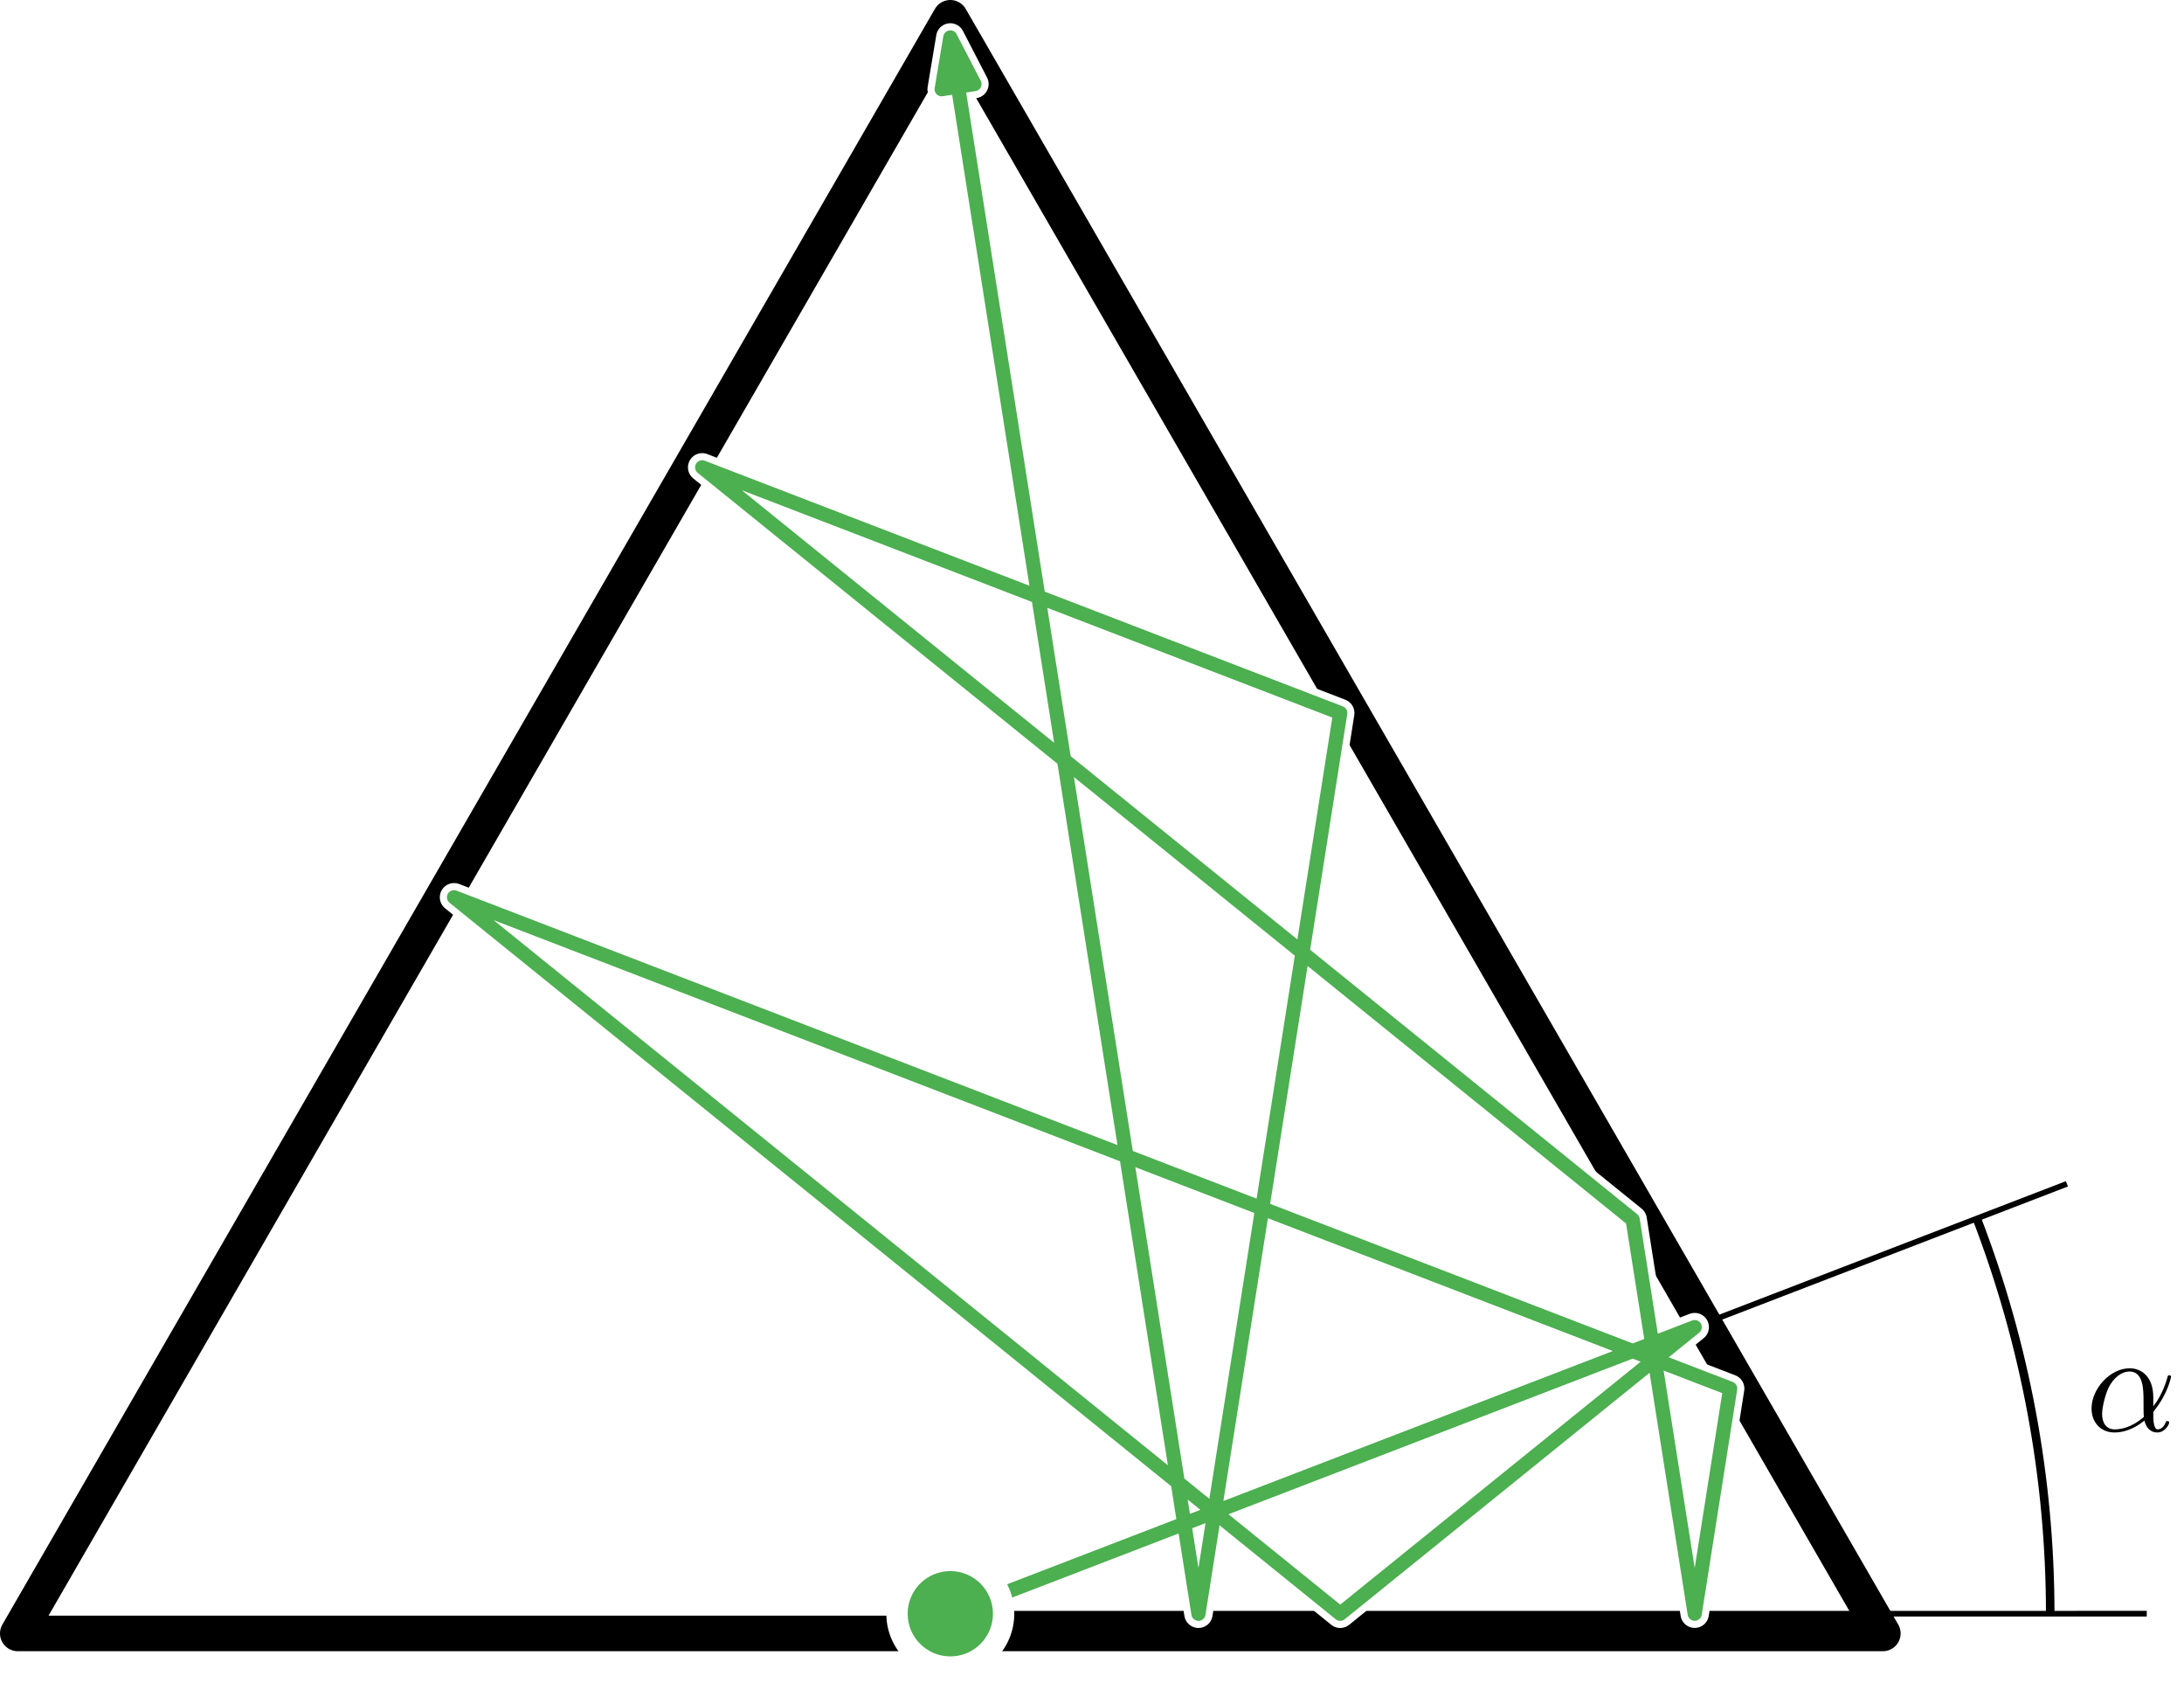
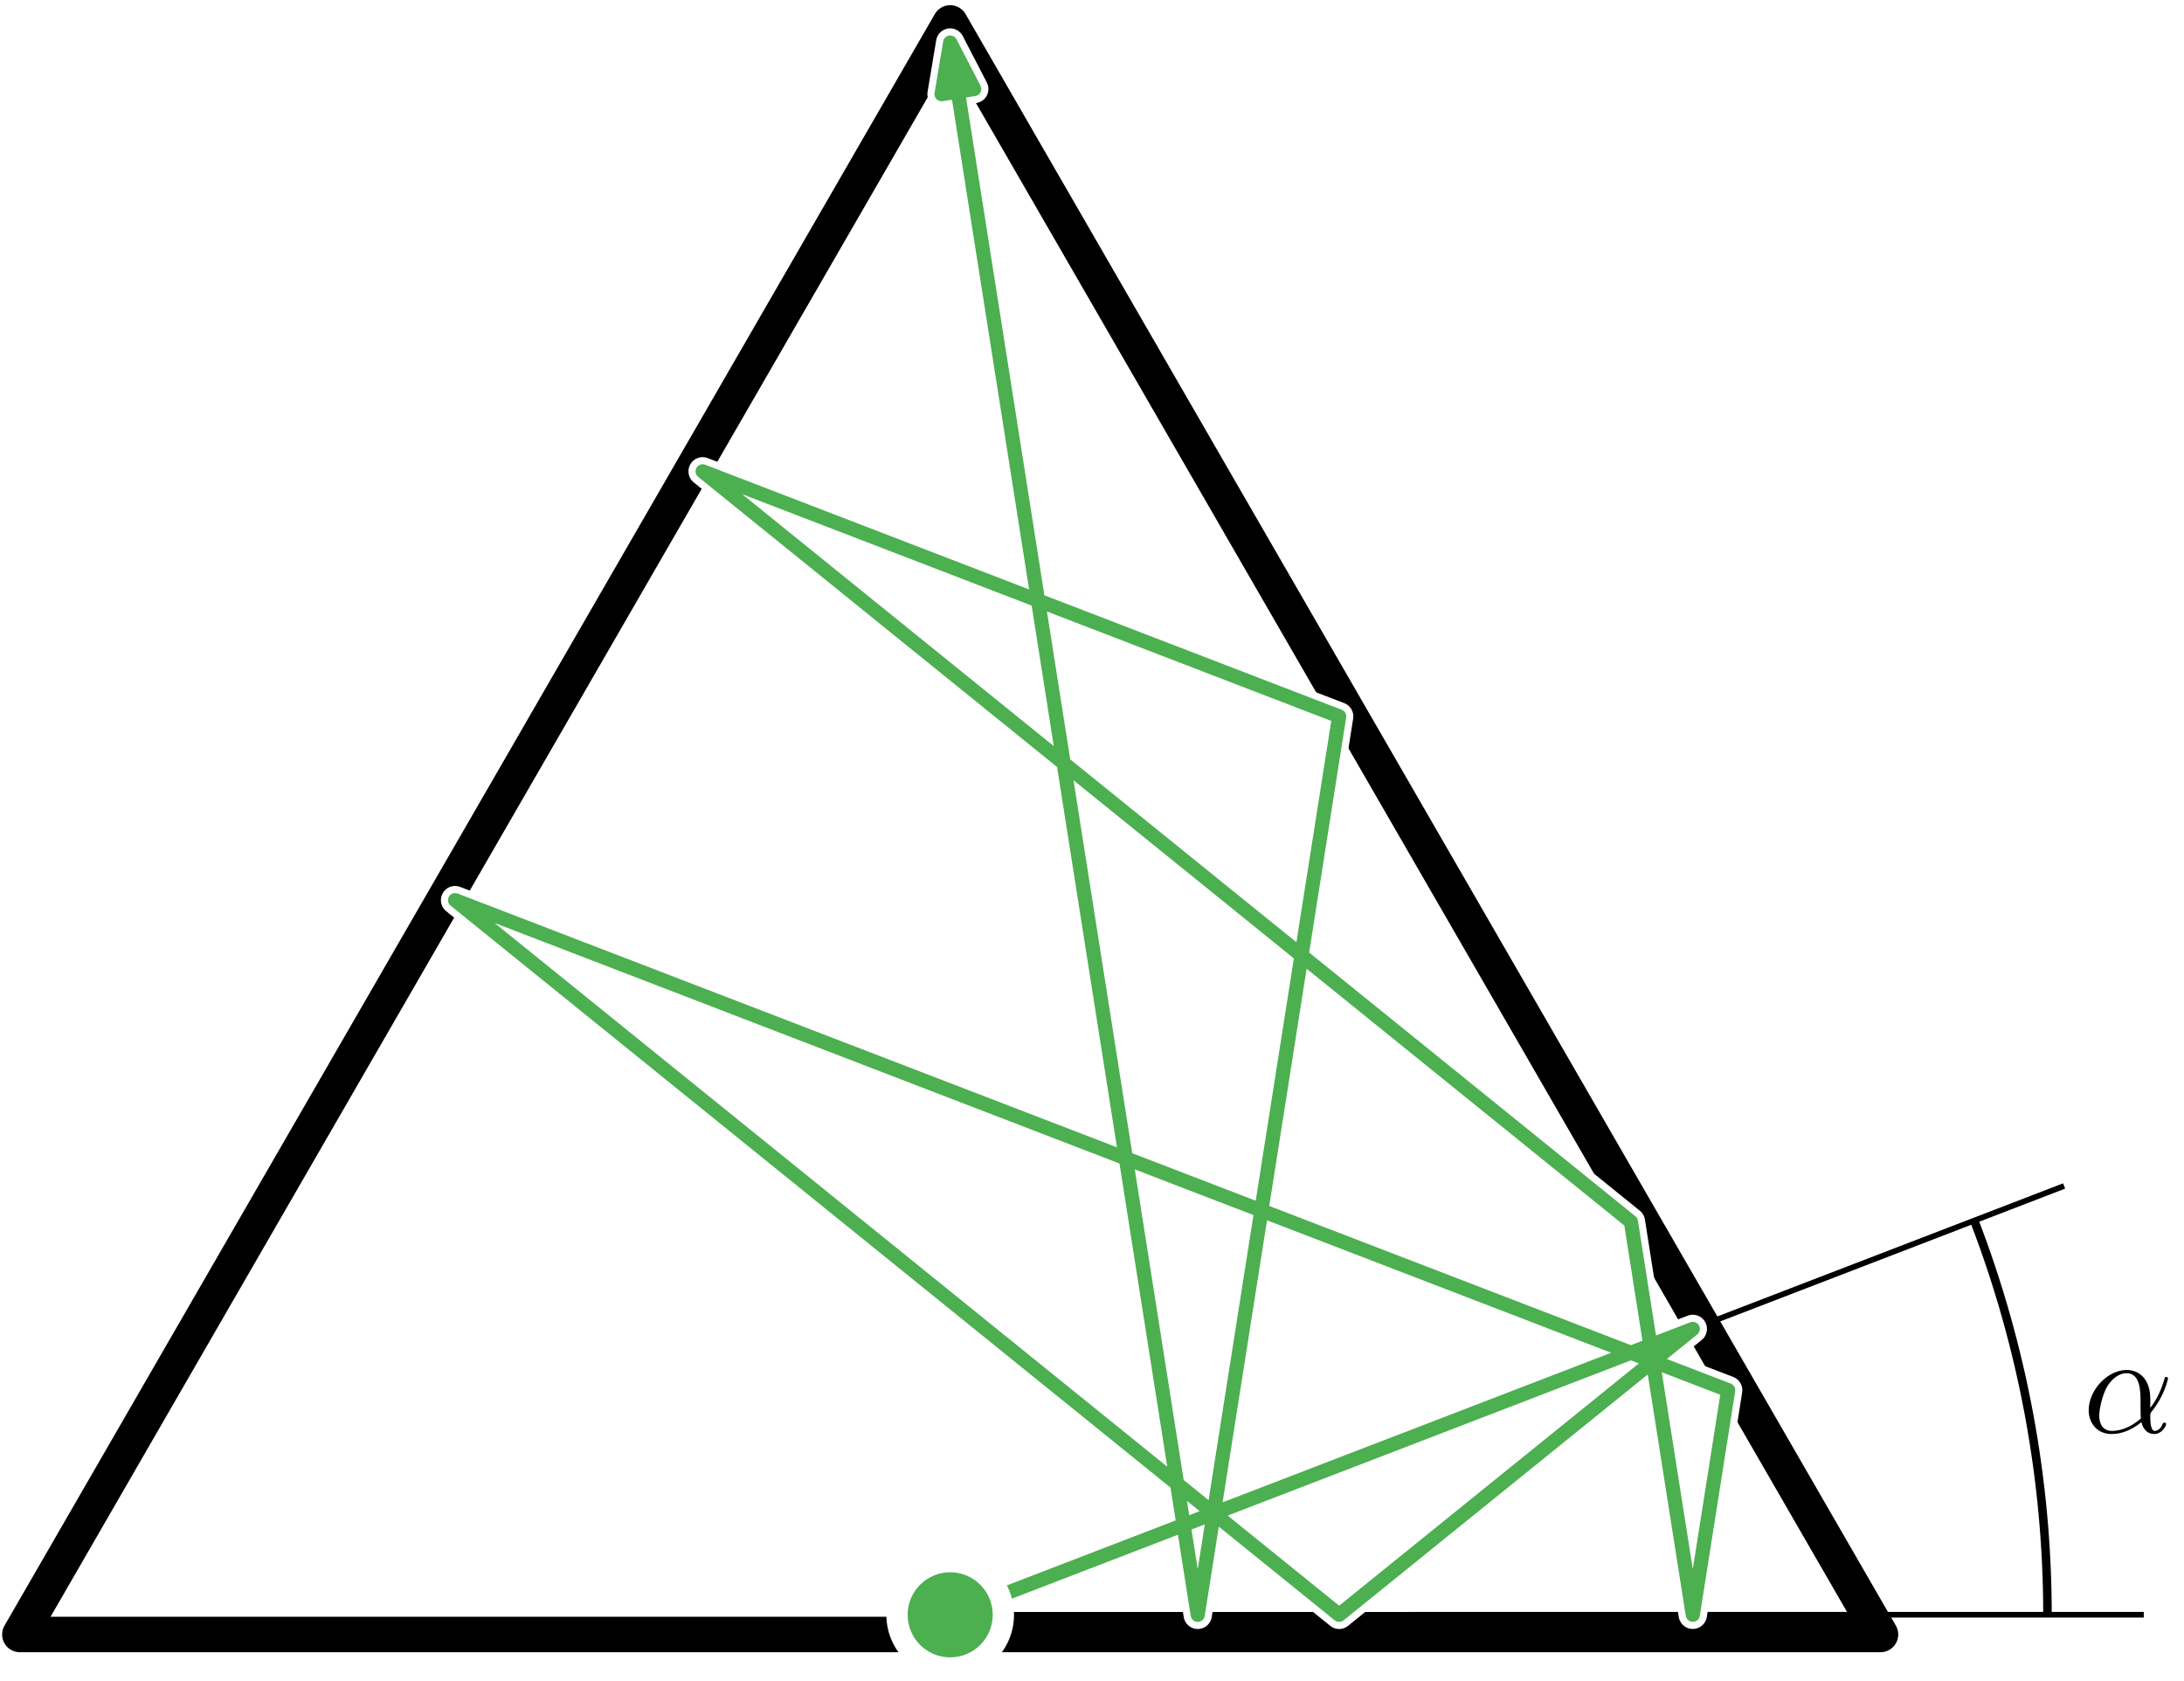
- <svg xmlns="http://www.w3.org/2000/svg" xmlns:xlink="http://www.w3.org/1999/xlink" width="307.266pt" height="236.675pt" viewBox="0 0 307.266 236.675" version="1.1">
+ <svg xmlns="http://www.w3.org/2000/svg" xmlns:xlink="http://www.w3.org/1999/xlink" width="308pt" height="237pt" viewBox="0 0 308 237" version="1.1">
  <defs>
    <g>
      <symbol overflow="visible" id="glyph0-0">
        <path style="stroke:none;" d="" />
      </symbol>
      <symbol overflow="visible" id="glyph0-1">
        <path style="stroke:none;" d="M 9.5 -4.703 C 9.5 -7.828 7.656 -8.812 6.172 -8.812 C 3.453 -8.812 0.812 -5.953 0.812 -3.141 C 0.812 -1.297 2.016 0.219 4.047 0.219 C 5.297 0.219 6.734 -0.234 8.25 -1.453 C 8.5 -0.391 9.156 0.219 10.062 0.219 C 11.109 0.219 11.734 -0.875 11.734 -1.188 C 11.734 -1.328 11.609 -1.391 11.5 -1.391 C 11.359 -1.391 11.297 -1.328 11.234 -1.188 C 10.875 -0.219 10.156 -0.219 10.125 -0.219 C 9.5 -0.219 9.5 -1.766 9.5 -2.25 C 9.5 -2.672 9.5 -2.703 9.703 -2.953 C 11.578 -5.297 12 -7.609 12 -7.625 C 12 -7.672 11.969 -7.828 11.75 -7.828 C 11.547 -7.828 11.547 -7.766 11.453 -7.406 C 11.094 -6.156 10.438 -4.641 9.5 -3.469 Z M 8.172 -1.969 C 6.422 -0.438 4.875 -0.219 4.078 -0.219 C 2.891 -0.219 2.297 -1.109 2.297 -2.391 C 2.297 -3.359 2.812 -5.516 3.453 -6.531 C 4.375 -7.984 5.453 -8.359 6.156 -8.359 C 8.125 -8.359 8.125 -5.75 8.125 -4.203 C 8.125 -3.469 8.125 -2.312 8.172 -1.969 Z M 8.172 -1.969 " />
      </symbol>
    </g>
  </defs>
-   <g id="surface1">
-     <path style="fill:none;stroke-width:0.8;stroke-linecap:butt;stroke-linejoin:round;stroke:rgb(0%,0%,0%);stroke-opacity:1;stroke-miterlimit:10;" d="M 255.999 290.294 L 413.093 350.763 " transform="matrix(1,0,0,-1,-122.3,517.271)" />
-     <path style="fill:none;stroke-width:0.8;stroke-linecap:butt;stroke-linejoin:round;stroke:rgb(0%,0%,0%);stroke-opacity:1;stroke-miterlimit:10;" d="M 255.999 290.294 L 424.327 290.302 " transform="matrix(1,0,0,-1,-122.3,517.271)" />
-     <path style="fill:none;stroke-width:5;stroke-linecap:butt;stroke-linejoin:round;stroke:rgb(0%,0%,0%);stroke-opacity:1;stroke-miterlimit:10;" d="M 255.999 514.771 L 124.8 287.525 L 387.198 287.525 Z M 255.999 514.771 " transform="matrix(1,0,0,-1,-122.3,517.271)" />
-     <path style="fill:none;stroke-width:4;stroke-linecap:butt;stroke-linejoin:round;stroke:rgb(100%,100%,100%);stroke-opacity:1;stroke-miterlimit:10;" d="M 255.999 290.294 L 360.73 330.607 L 310.855 290.294 L 186.179 391.068 L 365.714 321.966 L 360.726 290.302 L 351.999 345.72 L 221.089 451.537 L 310.855 416.986 L 290.909 290.294 L 255.999 512.001 " transform="matrix(1,0,0,-1,-122.3,517.271)" />
-     <path style="fill-rule:evenodd;fill:rgb(100%,100%,100%);fill-opacity:1;stroke-width:4;stroke-linecap:butt;stroke-linejoin:round;stroke:rgb(100%,100%,100%);stroke-opacity:1;stroke-miterlimit:10;" d="M 255.999 512.001 L 254.784 504.724 L 259.39 505.447 Z M 255.999 512.001 " transform="matrix(1,0,0,-1,-122.3,517.271)" />
-     <path style="fill:none;stroke-width:0.4;stroke-linecap:butt;stroke-linejoin:round;stroke:rgb(0%,0%,0%);stroke-opacity:1;stroke-miterlimit:10;" d="M 360.73 330.607 L 310.855 290.294 " transform="matrix(1,0,0,-1,-122.3,517.271)" />
-     <path style="fill:none;stroke-width:0.4;stroke-linecap:butt;stroke-linejoin:round;stroke:rgb(0%,0%,0%);stroke-opacity:1;stroke-miterlimit:10;" d="M 310.855 290.298 L 186.179 391.068 " transform="matrix(1,0,0,-1,-122.3,517.271)" />
-     <path style="fill:none;stroke-width:0.4;stroke-linecap:butt;stroke-linejoin:round;stroke:rgb(0%,0%,0%);stroke-opacity:1;stroke-miterlimit:10;" d="M 186.179 391.068 L 365.714 321.966 " transform="matrix(1,0,0,-1,-122.3,517.271)" />
-     <path style="fill:none;stroke-width:0.4;stroke-linecap:butt;stroke-linejoin:round;stroke:rgb(0%,0%,0%);stroke-opacity:1;stroke-miterlimit:10;" d="M 365.71 321.97 L 360.726 290.302 " transform="matrix(1,0,0,-1,-122.3,517.271)" />
-     <path style="fill:none;stroke-width:0.4;stroke-linecap:butt;stroke-linejoin:round;stroke:rgb(0%,0%,0%);stroke-opacity:1;stroke-miterlimit:10;" d="M 360.726 290.294 L 351.999 345.72 " transform="matrix(1,0,0,-1,-122.3,517.271)" />
-     <path style="fill:none;stroke-width:0.4;stroke-linecap:butt;stroke-linejoin:round;stroke:rgb(0%,0%,0%);stroke-opacity:1;stroke-miterlimit:10;" d="M 351.999 345.72 L 221.089 451.537 " transform="matrix(1,0,0,-1,-122.3,517.271)" />
-     <path style="fill:none;stroke-width:0.4;stroke-linecap:butt;stroke-linejoin:round;stroke:rgb(0%,0%,0%);stroke-opacity:1;stroke-miterlimit:10;" d="M 221.093 451.537 L 310.855 416.986 " transform="matrix(1,0,0,-1,-122.3,517.271)" />
-     <path style="fill:none;stroke-width:0.4;stroke-linecap:butt;stroke-linejoin:round;stroke:rgb(0%,0%,0%);stroke-opacity:1;stroke-miterlimit:10;" d="M 310.859 416.986 L 290.909 290.298 " transform="matrix(1,0,0,-1,-122.3,517.271)" />
-     <path style="fill:none;stroke-width:0.4;stroke-linecap:butt;stroke-linejoin:round;stroke:rgb(0%,0%,0%);stroke-opacity:1;stroke-miterlimit:10;" d="M 290.909 290.294 L 255.999 512.001 " transform="matrix(1,0,0,-1,-122.3,517.271)" />
-     <path style="fill:none;stroke-width:2;stroke-linecap:butt;stroke-linejoin:round;stroke:rgb(29.799%,68.599%,31.4%);stroke-opacity:1;stroke-miterlimit:10;" d="M 255.999 290.294 L 360.73 330.607 L 310.855 290.294 L 186.179 391.068 L 365.714 321.966 L 360.726 290.302 L 351.999 345.72 L 221.089 451.537 L 310.855 416.986 L 290.909 290.294 L 255.999 512.001 " transform="matrix(1,0,0,-1,-122.3,517.271)" />
-     <path style="fill-rule:evenodd;fill:rgb(29.799%,68.599%,31.4%);fill-opacity:1;stroke-width:2;stroke-linecap:butt;stroke-linejoin:round;stroke:rgb(29.799%,68.599%,31.4%);stroke-opacity:1;stroke-miterlimit:10;" d="M 255.999 512.001 L 254.784 504.724 L 259.39 505.447 Z M 255.999 512.001 " transform="matrix(1,0,0,-1,-122.3,517.271)" />
-     <path style=" stroke:none;fill-rule:evenodd;fill:rgb(29.799%,68.599%,31.4%);fill-opacity:1;" d="M 141.199 226.977 C 141.199 222.832 137.844 219.477 133.699 219.477 C 129.559 219.477 126.199 222.832 126.199 226.977 C 126.199 231.117 129.559 234.477 133.699 234.477 C 137.844 234.477 141.199 231.117 141.199 226.977 " />
-     <path style=" stroke:none;fill-rule:evenodd;fill:rgb(100%,100%,100%);fill-opacity:1;" d="M 142.699 226.977 C 142.699 222.004 138.672 217.977 133.699 217.977 C 128.73 217.977 124.699 222.004 124.699 226.977 C 124.699 231.945 128.73 235.977 133.699 235.977 C 138.672 235.977 142.699 231.945 142.699 226.977 M 139.699 226.977 C 139.699 223.66 137.012 220.977 133.699 220.977 C 130.387 220.977 127.699 223.66 127.699 226.977 C 127.699 230.289 130.387 232.977 133.699 232.977 C 137.012 232.977 139.699 230.289 139.699 226.977 " />
-     <path style="fill:none;stroke-width:1.2;stroke-linecap:butt;stroke-linejoin:round;stroke:rgb(0%,0%,0%);stroke-opacity:1;stroke-miterlimit:10;" d="M 410.745 290.302 C 410.745 309.306 407.241 328.15 400.417 345.884 " transform="matrix(1,0,0,-1,-122.3,517.271)" />
+   <g id="surface24559">
+     <path style="fill:none;stroke-width:0.8;stroke-linecap:butt;stroke-linejoin:round;stroke:rgb(0%,0%,0%);stroke-opacity:1;stroke-miterlimit:10;" d="M 256 290.297 L 413.094 350.766 " transform="matrix(1,0,0,-1,-122,518)" />
+     <path style="fill:none;stroke-width:0.8;stroke-linecap:butt;stroke-linejoin:round;stroke:rgb(0%,0%,0%);stroke-opacity:1;stroke-miterlimit:10;" d="M 256 290.297 L 424.328 290.305 " transform="matrix(1,0,0,-1,-122,518)" />
+     <path style="fill:none;stroke-width:5;stroke-linecap:butt;stroke-linejoin:round;stroke:rgb(0%,0%,0%);stroke-opacity:1;stroke-miterlimit:10;" d="M 256 514.77 L 124.801 287.523 L 387.199 287.523 Z M 256 514.77 " transform="matrix(1,0,0,-1,-122,518)" />
+     <path style="fill:none;stroke-width:4;stroke-linecap:butt;stroke-linejoin:round;stroke:rgb(100%,100%,100%);stroke-opacity:1;stroke-miterlimit:10;" d="M 256 290.297 L 360.727 330.609 L 310.855 290.297 L 186.18 391.07 L 365.715 321.969 L 360.727 290.301 L 352 345.723 L 221.09 451.535 L 310.855 416.984 L 290.91 290.297 L 256 512 " transform="matrix(1,0,0,-1,-122,518)" />
+     <path style="fill-rule:evenodd;fill:rgb(100%,100%,100%);fill-opacity:1;stroke-width:4;stroke-linecap:butt;stroke-linejoin:round;stroke:rgb(100%,100%,100%);stroke-opacity:1;stroke-miterlimit:10;" d="M 256 512 L 254.785 504.723 L 259.391 505.449 Z M 256 512 " transform="matrix(1,0,0,-1,-122,518)" />
+     <path style="fill:none;stroke-width:0.4;stroke-linecap:butt;stroke-linejoin:round;stroke:rgb(0%,0%,0%);stroke-opacity:1;stroke-miterlimit:10;" d="M 360.727 330.609 L 310.855 290.297 " transform="matrix(1,0,0,-1,-122,518)" />
+     <path style="fill:none;stroke-width:0.4;stroke-linecap:butt;stroke-linejoin:round;stroke:rgb(0%,0%,0%);stroke-opacity:1;stroke-miterlimit:10;" d="M 310.859 290.297 L 186.184 391.07 " transform="matrix(1,0,0,-1,-122,518)" />
+     <path style="fill:none;stroke-width:0.4;stroke-linecap:butt;stroke-linejoin:round;stroke:rgb(0%,0%,0%);stroke-opacity:1;stroke-miterlimit:10;" d="M 186.18 391.07 L 365.715 321.973 " transform="matrix(1,0,0,-1,-122,518)" />
+     <path style="fill:none;stroke-width:0.4;stroke-linecap:butt;stroke-linejoin:round;stroke:rgb(0%,0%,0%);stroke-opacity:1;stroke-miterlimit:10;" d="M 365.711 321.969 L 360.727 290.301 " transform="matrix(1,0,0,-1,-122,518)" />
+     <path style="fill:none;stroke-width:0.4;stroke-linecap:butt;stroke-linejoin:round;stroke:rgb(0%,0%,0%);stroke-opacity:1;stroke-miterlimit:10;" d="M 360.727 290.293 L 352 345.719 " transform="matrix(1,0,0,-1,-122,518)" />
+     <path style="fill:none;stroke-width:0.4;stroke-linecap:butt;stroke-linejoin:round;stroke:rgb(0%,0%,0%);stroke-opacity:1;stroke-miterlimit:10;" d="M 352.004 345.723 L 221.094 451.535 " transform="matrix(1,0,0,-1,-122,518)" />
+     <path style="fill:none;stroke-width:0.4;stroke-linecap:butt;stroke-linejoin:round;stroke:rgb(0%,0%,0%);stroke-opacity:1;stroke-miterlimit:10;" d="M 221.094 451.535 L 310.855 416.984 " transform="matrix(1,0,0,-1,-122,518)" />
+     <path style="fill:none;stroke-width:0.4;stroke-linecap:butt;stroke-linejoin:round;stroke:rgb(0%,0%,0%);stroke-opacity:1;stroke-miterlimit:10;" d="M 310.855 416.992 L 290.91 290.305 " transform="matrix(1,0,0,-1,-122,518)" />
+     <path style="fill:none;stroke-width:0.4;stroke-linecap:butt;stroke-linejoin:round;stroke:rgb(0%,0%,0%);stroke-opacity:1;stroke-miterlimit:10;" d="M 290.91 290.297 L 256 512 " transform="matrix(1,0,0,-1,-122,518)" />
+     <path style="fill:none;stroke-width:2;stroke-linecap:butt;stroke-linejoin:round;stroke:rgb(29.8%,68.6%,31.4%);stroke-opacity:1;stroke-miterlimit:10;" d="M 256 290.297 L 360.727 330.609 L 310.855 290.297 L 186.18 391.07 L 365.715 321.969 L 360.727 290.301 L 352 345.723 L 221.09 451.535 L 310.855 416.984 L 290.91 290.297 L 256 512 " transform="matrix(1,0,0,-1,-122,518)" />
+     <path style="fill-rule:evenodd;fill:rgb(29.8%,68.6%,31.4%);fill-opacity:1;stroke-width:2;stroke-linecap:butt;stroke-linejoin:round;stroke:rgb(29.8%,68.6%,31.4%);stroke-opacity:1;stroke-miterlimit:10;" d="M 256 512 L 254.785 504.723 L 259.391 505.449 Z M 256 512 " transform="matrix(1,0,0,-1,-122,518)" />
+     <path style=" stroke:none;fill-rule:evenodd;fill:rgb(29.8%,68.6%,31.4%);fill-opacity:1;" d="M 141.5 227.703 C 141.5 223.562 138.141 220.203 134 220.203 C 129.859 220.203 126.5 223.562 126.5 227.703 C 126.5 231.848 129.859 235.203 134 235.203 C 138.141 235.203 141.5 231.848 141.5 227.703 Z M 141.5 227.703 " />
+     <path style=" stroke:none;fill-rule:evenodd;fill:rgb(100%,100%,100%);fill-opacity:1;" d="M 143 227.703 C 143 222.734 138.969 218.703 134 218.703 C 129.031 218.703 125 222.734 125 227.703 C 125 232.676 129.031 236.703 134 236.703 C 138.969 236.703 143 232.676 143 227.703 Z M 140 227.703 C 140 224.391 137.312 221.703 134 221.703 C 130.688 221.703 128 224.391 128 227.703 C 128 231.02 130.688 233.703 134 233.703 C 137.312 233.703 140 231.02 140 227.703 Z M 140 227.703 " />
+     <path style="fill:none;stroke-width:1.2;stroke-linecap:butt;stroke-linejoin:round;stroke:rgb(0%,0%,0%);stroke-opacity:1;stroke-miterlimit:10;" d="M 410.746 290.305 C 410.746 309.309 407.242 328.148 400.418 345.887 " transform="matrix(1,0,0,-1,-122,518)" />
    <g style="fill:rgb(0%,0%,0%);fill-opacity:1;">
-       <use xlink:href="#glyph0-1" x="293.446" y="201.263" />
+       <use xlink:href="#glyph0-1" x="293.746" y="201.991" />
    </g>
  </g>
</svg>
